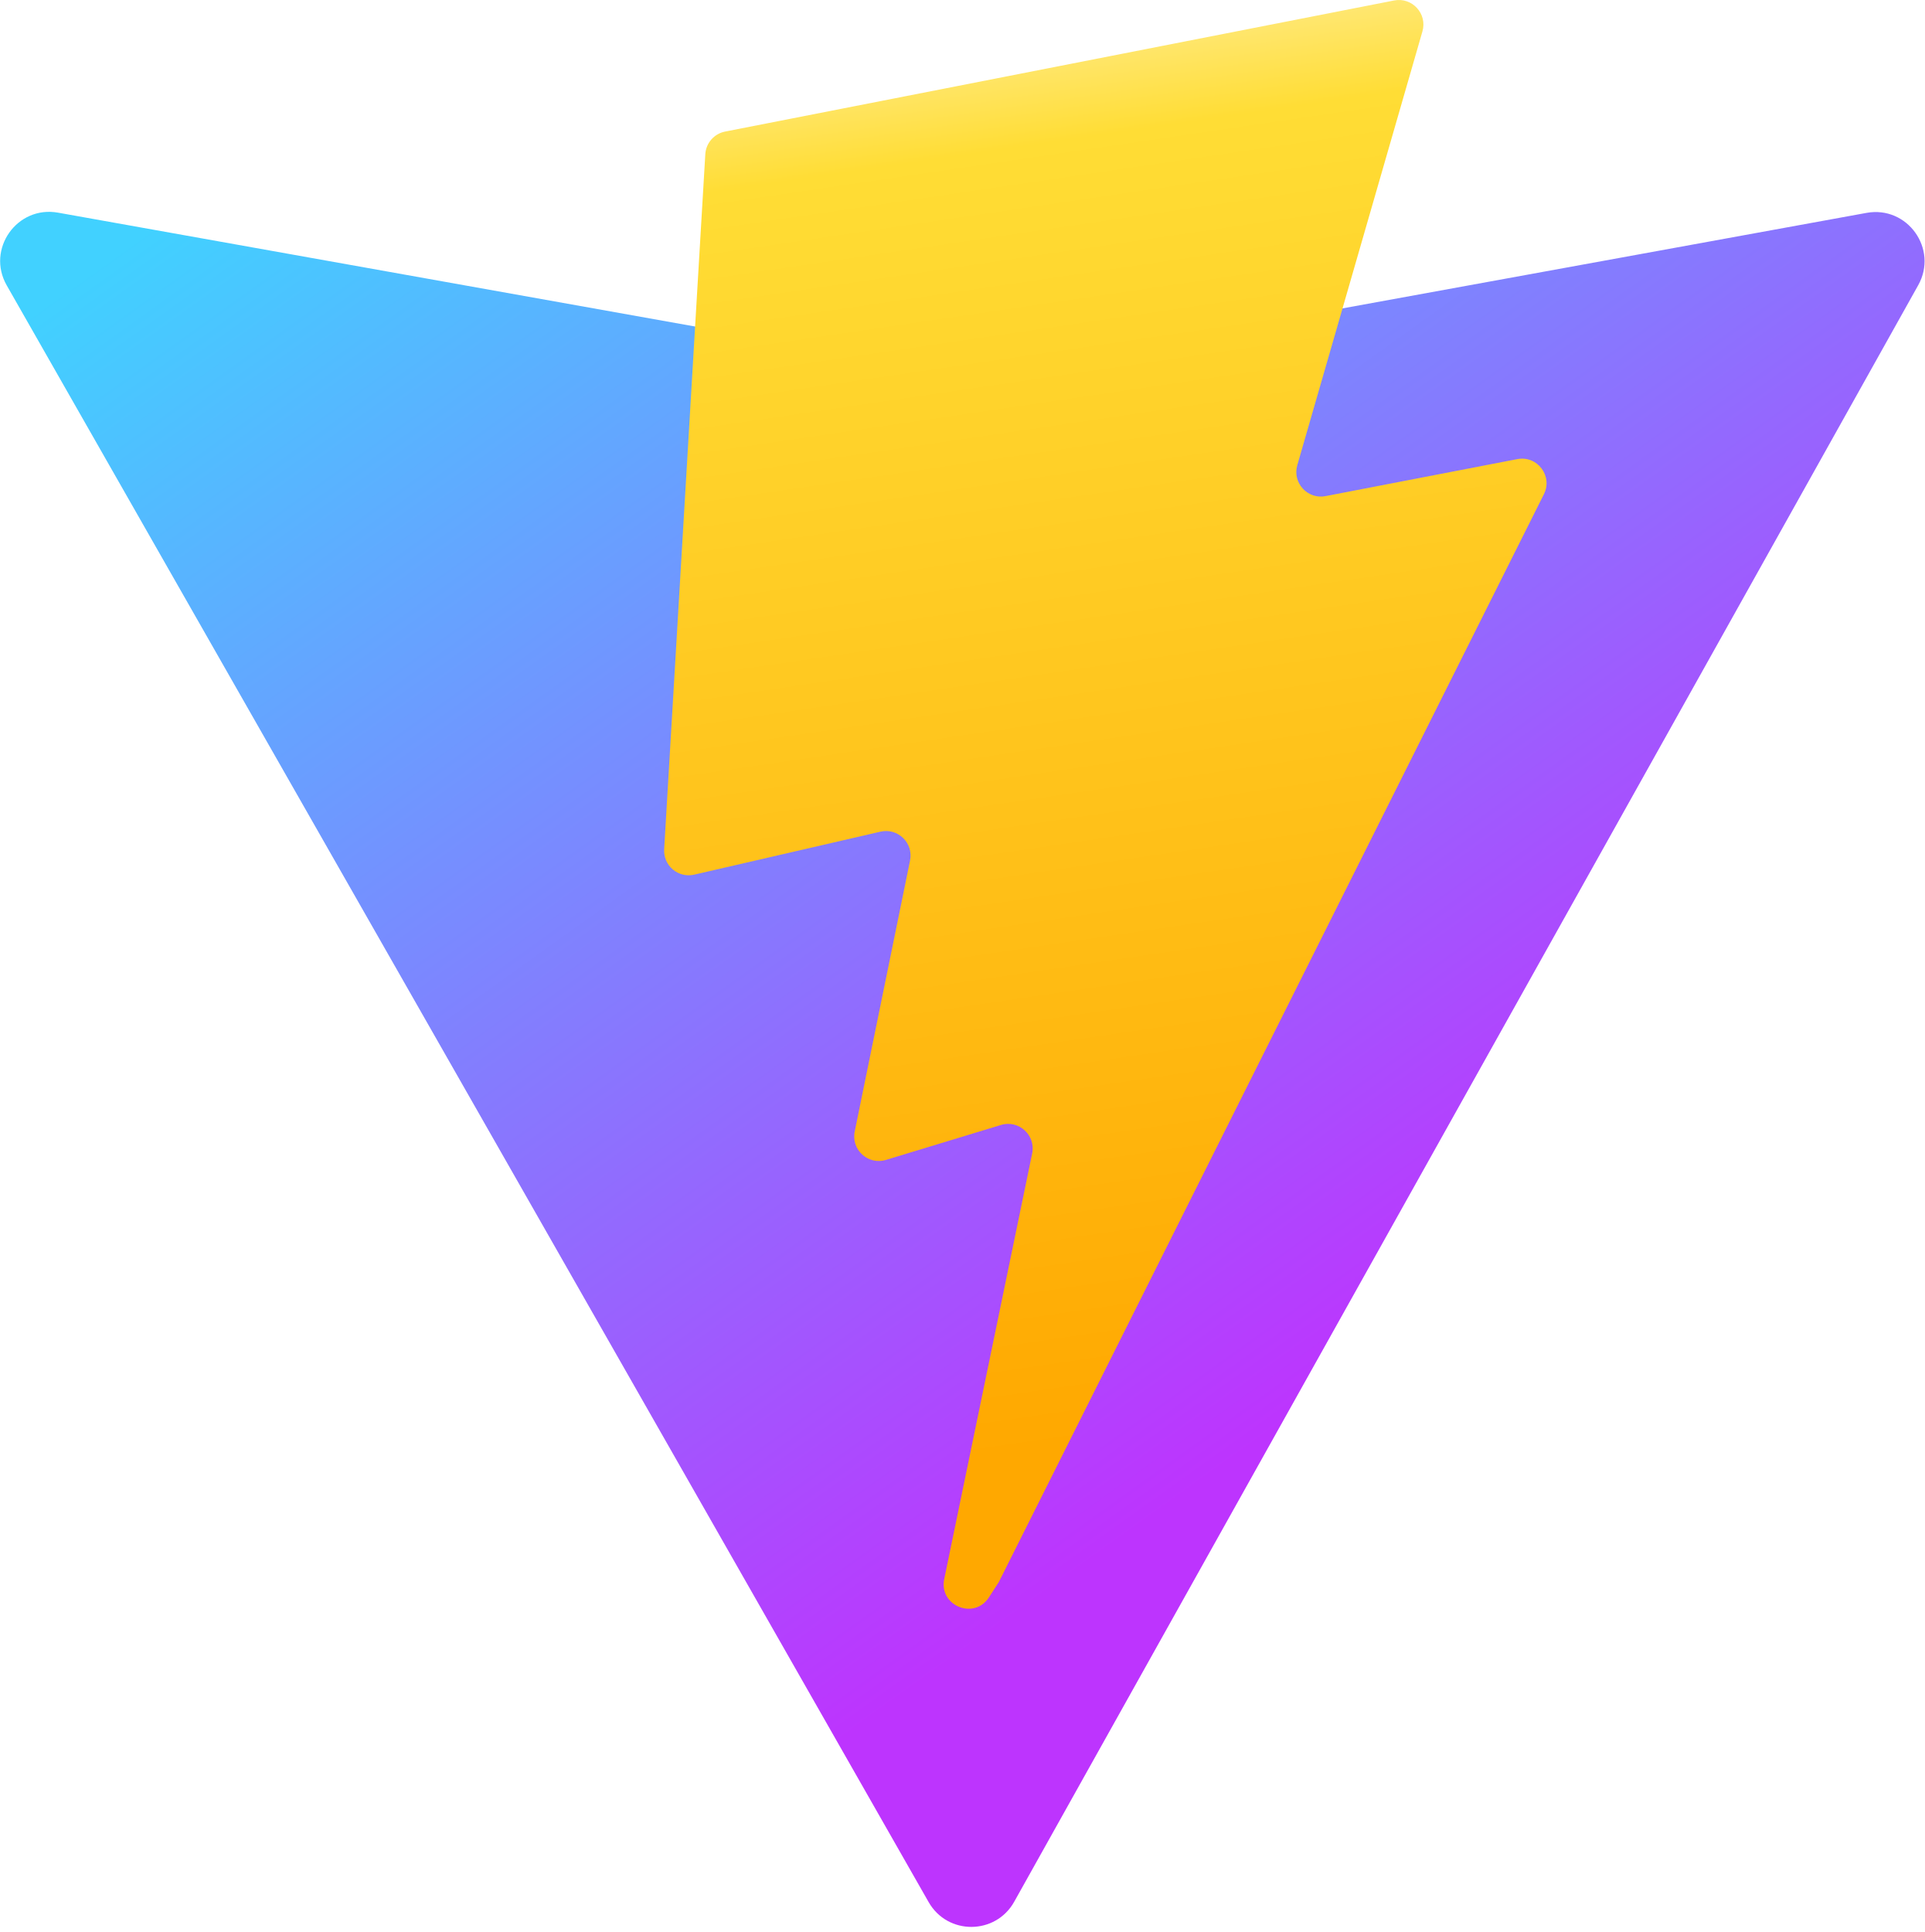
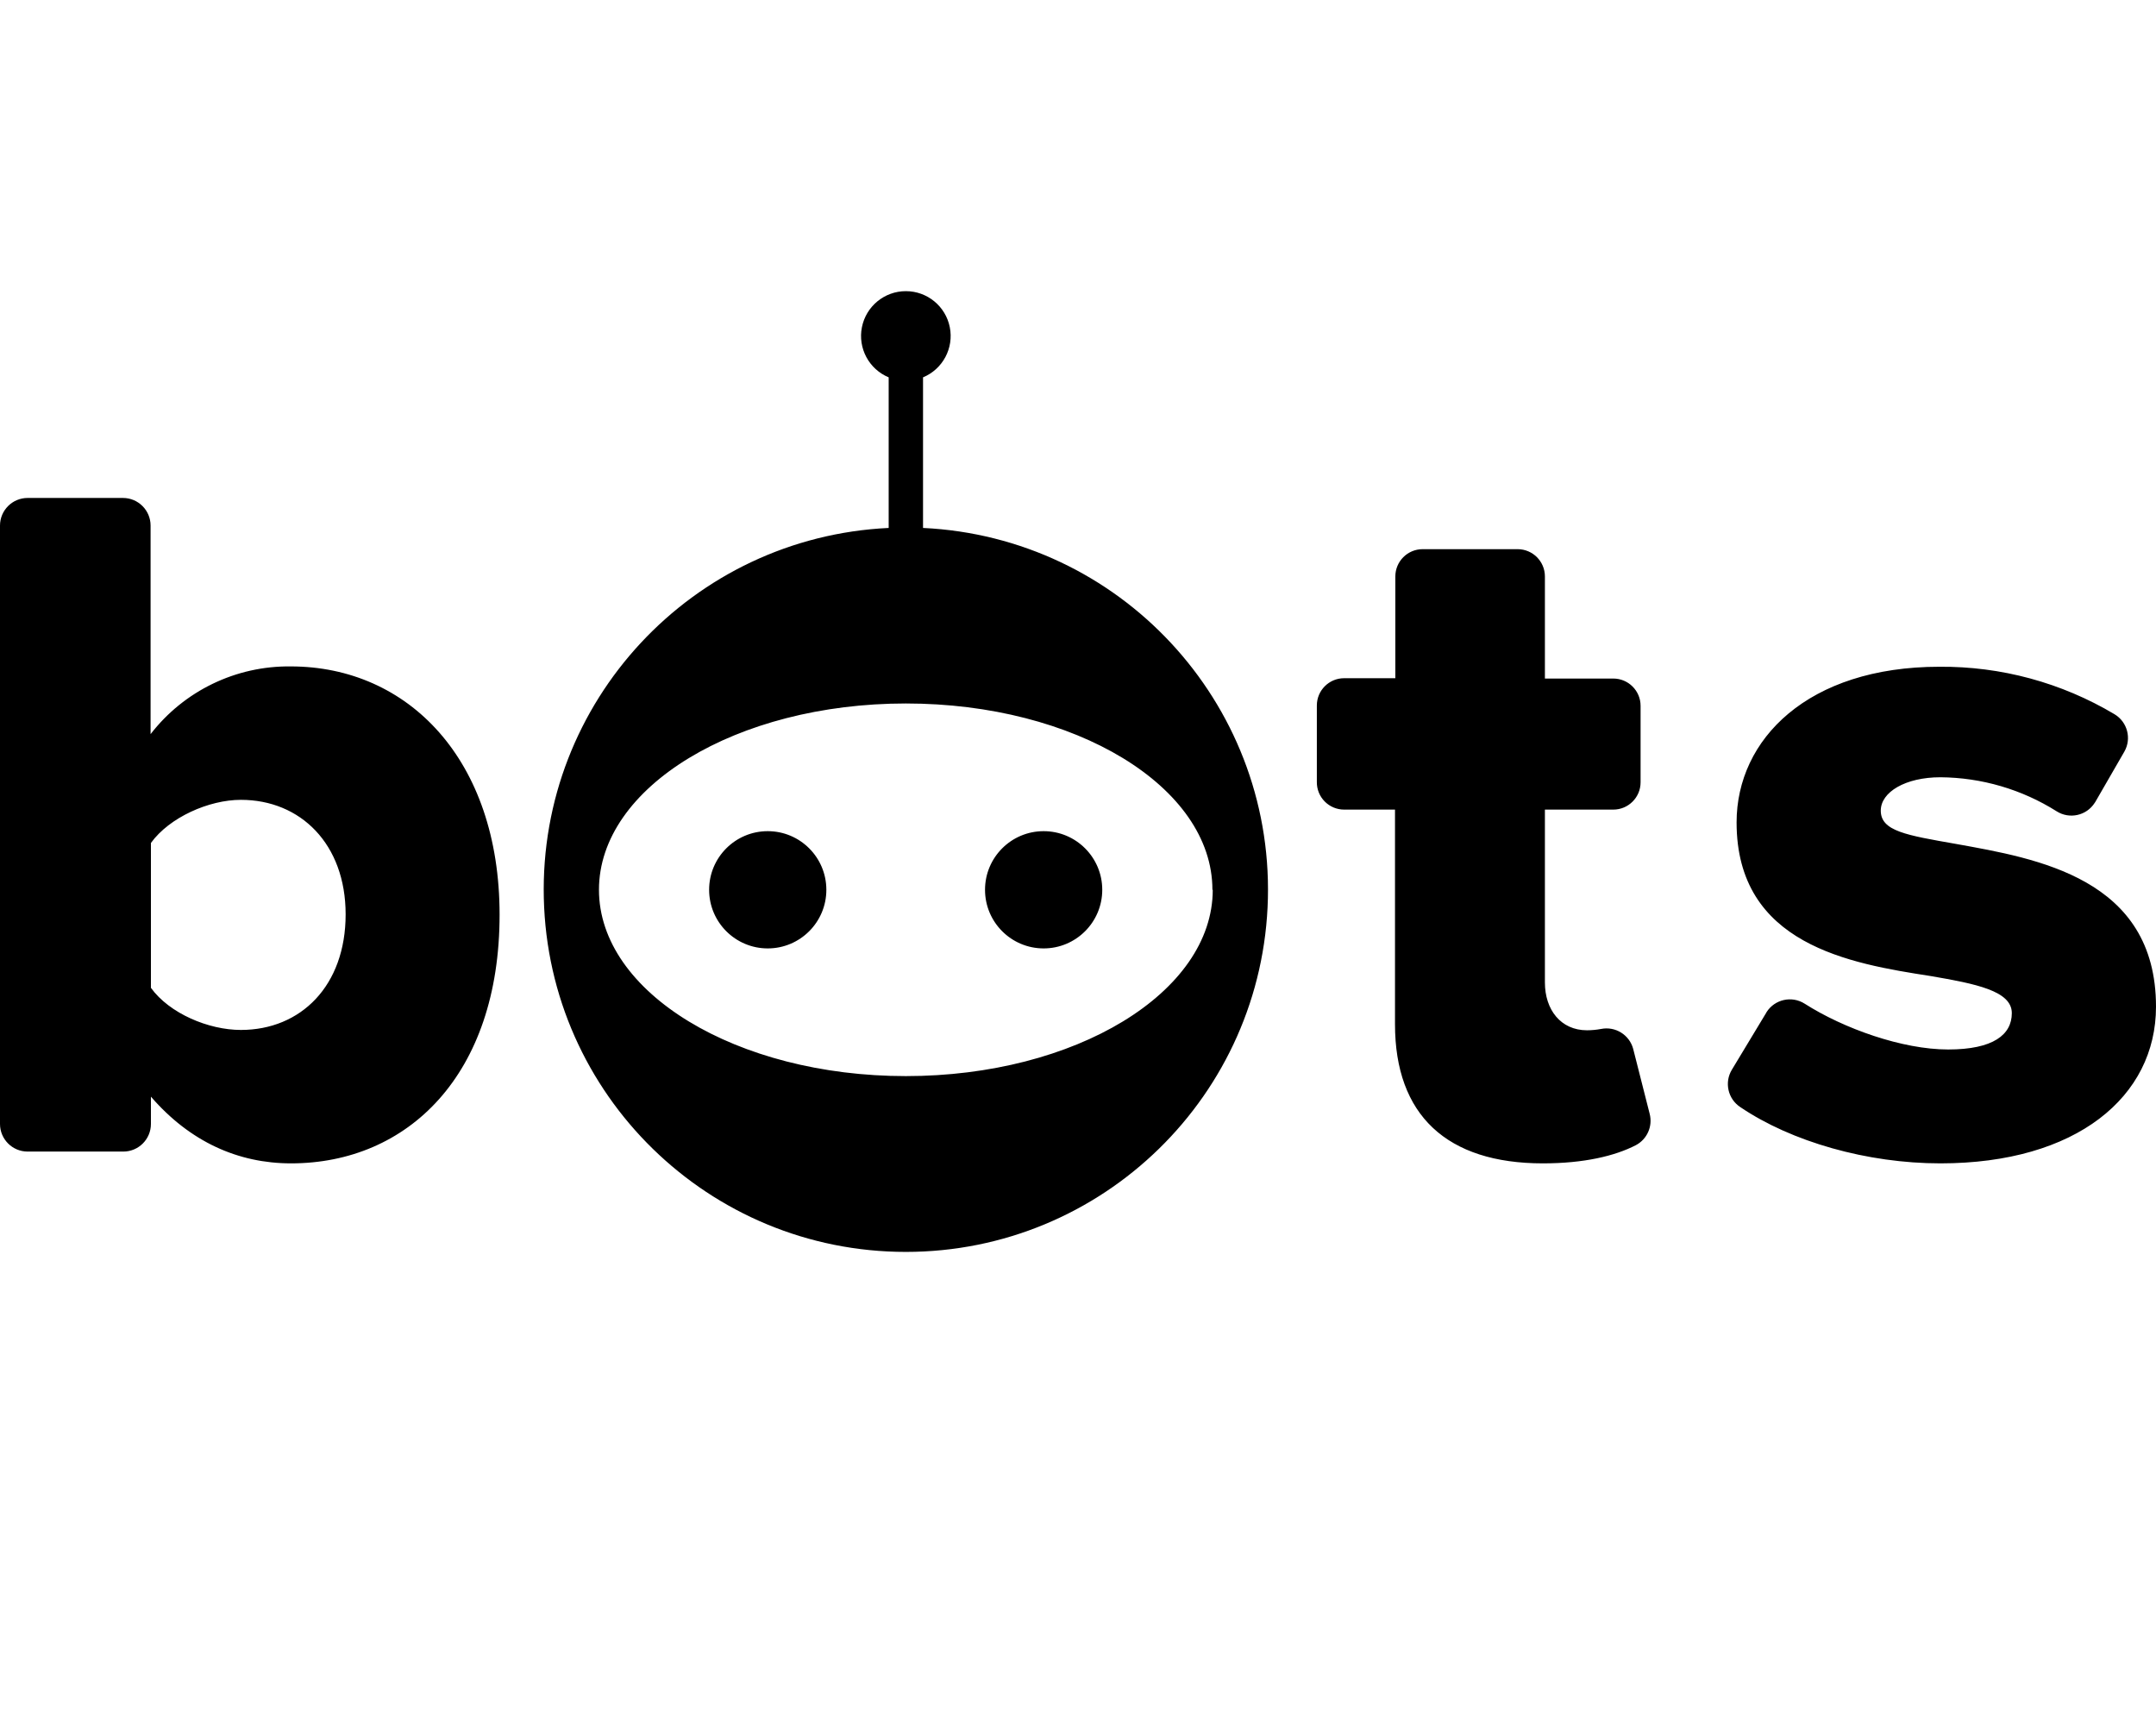
- <svg xmlns="http://www.w3.org/2000/svg" aria-hidden="true" role="img" class="iconify iconify--logos" width="31.88" height="32" preserveAspectRatio="xMidYMid meet" viewBox="0 0 256 257">
-   <defs>
-     <linearGradient id="IconifyId1813088fe1fbc01fb466" x1="-.828%" x2="57.636%" y1="7.652%" y2="78.411%">
-       <stop offset="0%" stop-color="#41D1FF" />
-       <stop offset="100%" stop-color="#BD34FE" />
-     </linearGradient>
-     <linearGradient id="IconifyId1813088fe1fbc01fb467" x1="43.376%" x2="50.316%" y1="2.242%" y2="89.03%">
-       <stop offset="0%" stop-color="#FFEA83" />
-       <stop offset="8.333%" stop-color="#FFDD35" />
-       <stop offset="100%" stop-color="#FFA800" />
-     </linearGradient>
-   </defs>
-   <path fill="url(#IconifyId1813088fe1fbc01fb466)" d="M255.153 37.938L134.897 252.976c-2.483 4.44-8.862 4.466-11.382.048L.875 37.958c-2.746-4.814 1.371-10.646 6.827-9.67l120.385 21.517a6.537 6.537 0 0 0 2.322-.004l117.867-21.483c5.438-.991 9.574 4.796 6.877 9.62Z" />
-   <path fill="url(#IconifyId1813088fe1fbc01fb467)" d="M185.432.063L96.44 17.501a3.268 3.268 0 0 0-2.634 3.014l-5.474 92.456a3.268 3.268 0 0 0 3.997 3.378l24.777-5.718c2.318-.535 4.413 1.507 3.936 3.838l-7.361 36.047c-.495 2.426 1.782 4.5 4.151 3.78l15.304-4.649c2.372-.72 4.652 1.36 4.15 3.788l-11.698 56.621c-.732 3.542 3.979 5.473 5.943 2.437l1.313-2.028l72.516-144.72c1.215-2.423-.88-5.186-3.54-4.672l-25.505 4.922c-2.396.462-4.435-1.77-3.759-4.114l16.646-57.705c.677-2.35-1.37-4.583-3.769-4.113Z" />
+ <svg xmlns="http://www.w3.org/2000/svg" viewBox="0 0 640 512">
+   <path d="M86.3 197.8a51.8 51.8 0 0 0 -41.6 20.1V156a8.2 8.2 0 0 0 -8.2-8.2H8.2A8.2 8.2 0 0 0 0 156V333.6a8.2 8.2 0 0 0 8.2 8.2H36.6a8.2 8.2 0 0 0 8.2-8.2v-8.1c11.6 13.4 25.9 19.8 41.6 19.8 34.6 0 61.9-26.2 61.9-73.8C148.3 225.5 121.2 197.8 86.3 197.8zM71.5 305.7c-9.6 0-21.2-4.9-26.7-12.5V250.2c5.5-7.6 17.2-12.8 26.7-12.8 17.7 0 31.1 13.1 31.1 34C102.6 292.6 89.3 305.7 71.5 305.7zm156.4-59a17.4 17.4 0 1 0 17.4 17.4A17.4 17.4 0 0 0 227.9 246.7zM274 156.7V112a13.3 13.3 0 1 0 -10.2 0V156.7a107.5 107.5 0 1 0 10.2 0zm86 107.4c0 30.5-40.8 55.3-91.1 55.3s-91.1-24.8-91.1-55.3 40.8-55.3 91.1-55.3S359.9 233.5 359.9 264.1zm-50.2 17.4a17.4 17.4 0 1 0 -17.4-17.4h0A17.4 17.4 0 0 0 309.8 281.5zM580.7 250.5c-14.8-2.6-22.4-3.8-22.4-9.9 0-5.5 7.3-9.9 17.7-9.9a65.6 65.6 0 0 1 34.5 10.1 8.2 8.2 0 0 0 11.3-2.5c.1-.1 .1-.2 .2-.3l8.6-14.9a8.2 8.2 0 0 0 -2.9-11.1 99.9 99.9 0 0 0 -52-14.1c-39 0-60.2 21.5-60.2 46.2 0 36.3 33.7 41.9 57.6 45.6 13.4 2.3 24.1 4.4 24.1 11 0 6.4-5.5 10.8-18.9 10.8-13.6 0-31-6.2-42.6-13.6a8.2 8.2 0 0 0 -11.3 2.5c0 .1-.1 .1-.1 .2l-10.2 16.9a8.2 8.2 0 0 0 2.5 11.1c15.2 10.3 37.7 16.7 59.4 16.7 40.4 0 64-19.8 64-46.5C640 260.6 604.5 254.8 580.7 250.5zm-95.9 60.8a8.2 8.2 0 0 0 -9.5-5.9 23.2 23.2 0 0 1 -4.2 .4c-7.8 0-12.5-6.1-12.5-14.2V240.3h20.3a8.1 8.1 0 0 0 8.1-8.1V209.5a8.1 8.1 0 0 0 -8.1-8.1H458.6V171.1a8.1 8.1 0 0 0 -8.1-8.1H422.3a8.1 8.1 0 0 0 -8.1 8.1h0v30.2H399a8.1 8.1 0 0 0 -8.1 8.1h0v22.7A8.1 8.1 0 0 0 399 240.3h15.1v63.7c0 27 15.4 41.3 43.9 41.3 12.2 0 21.4-2.2 27.6-5.4a8.2 8.2 0 0 0 4.1-9.3z" />
</svg>
